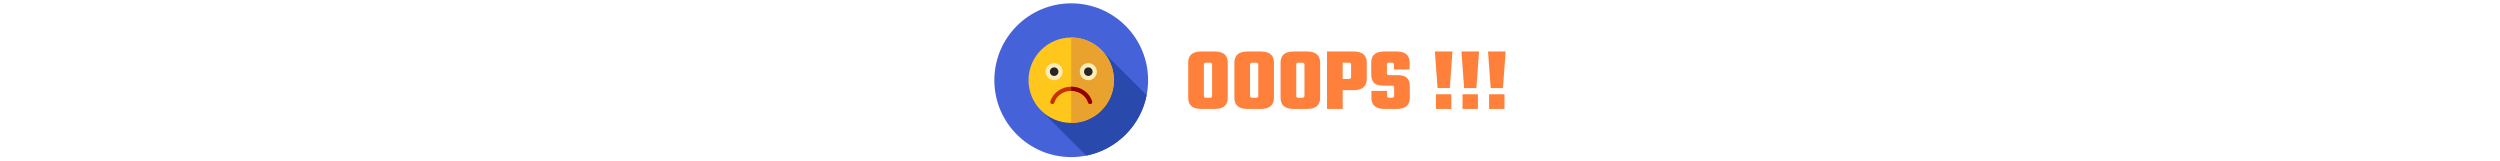
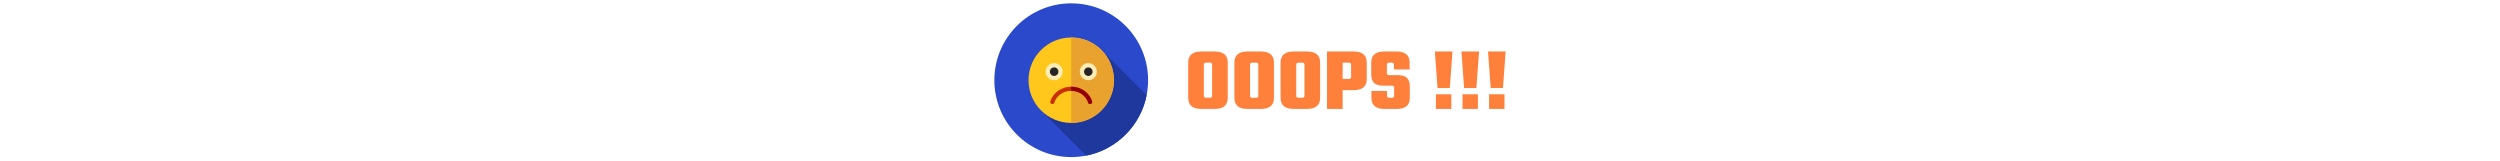
<svg xmlns="http://www.w3.org/2000/svg" width="748" height="48" viewBox="0 0 197.908 12.7" version="1.1" id="svg5" xml:space="preserve">
  <defs id="defs2">
			
			
			
			
			
			
			
		
				
				
				
				
			
				
				
				
			
					
					
				
					
					
					
				
		
		
	
	
	
	

		
		
		
		
		
		
		
		
	
		
		
		
		
		
		
		
		
	</defs>
  <g id="layer1">
    <g id="g347" transform="matrix(0.04446936,0,0,0.04446936,6.382796,3.411107)">
-       <g id="g15576" transform="translate(1763.543)">
-         <circle style="fill:#4662d9;fill-opacity:1;stroke-width:0.535" cx="-0.105" cy="66.088" r="136.845" id="circle15288" />
-         <path style="fill:#2a49ad;fill-opacity:1;stroke-width:0.535" d="m -54.244,119.456 80.861,80.861 C 80.758,189.599 123.407,146.949 134.125,92.809 L 53.957,12.641 Z" id="path15290" />
-         <circle style="fill:#ffc61b;stroke-width:0.535" cx="-0.105" cy="66.088" r="76.025" id="circle15292" />
-         <path style="fill:#eaa22f;stroke-width:0.535" d="m 75.92,66.088 c 0,-41.987 -34.037,-76.025 -76.025,-76.025 V 142.113 c 41.988,0 76.025,-34.038 76.025,-76.025 z" id="path15294" />
-         <circle style="fill:#ffedb5;stroke-width:0.535" cx="-30.515" cy="50.883" r="15.205" id="circle15296" />
-         <circle style="fill:#272525;stroke-width:0.535" cx="-30.515" cy="50.883" r="7.602" id="circle15298" />
-         <circle style="fill:#ffedb5;stroke-width:0.535" cx="30.305" cy="50.883" r="15.205" id="circle15300" />
-         <circle style="fill:#272525;stroke-width:0.535" cx="30.305" cy="50.883" r="7.602" id="circle15302" />
-         <path style="fill:#c92f00;stroke-width:0.535" d="m 33.528,108.564 c -1.579,0 -3.039,-1.021 -3.524,-2.61 C 26.232,93.604 13.849,84.979 -0.106,84.979 c -13.954,0 -26.336,8.624 -30.111,20.975 -0.595,1.946 -2.655,3.042 -4.602,2.448 -1.947,-0.595 -3.043,-2.656 -2.448,-4.602 4.714,-15.422 19.995,-26.192 37.16,-26.192 17.168,0 32.448,10.771 37.16,26.192 0.595,1.946 -0.501,4.008 -2.448,4.602 -0.358,0.11 -0.721,0.162 -1.078,0.162 z" id="path15304" />
-         <path style="fill:#930000;stroke-width:0.535" d="M 37.055,103.799 C 32.342,88.377 17.062,77.607 -0.106,77.607 c -0.102,0 -0.204,0.005 -0.306,0.005 v 7.378 c 0.102,-0.001 0.204,-0.012 0.306,-0.012 13.956,0 26.337,8.624 30.111,20.975 0.485,1.589 1.945,2.61 3.524,2.61 0.357,0 0.719,-0.052 1.078,-0.162 1.947,-0.594 3.043,-2.655 2.448,-4.601 z" id="path15306" />
-         <path d="M 250.676,93.81 V 38.367 q 0,-3.505 -3.983,-3.505 h -6.691 q -3.983,0 -3.983,3.505 v 55.443 q 0,3.505 3.983,3.505 h 6.691 q 3.983,0 3.983,-3.505 z M 231.557,14.947 h 23.579 q 23.42,0 23.42,19.756 V 97.474 q 0,19.756 -23.42,19.756 h -23.579 q -23.42,0 -23.42,-19.756 V 34.702 q 0,-19.756 23.42,-19.756 z" id="path15510" style="font-weight:bold;font-size:159.319px;font-family:Teko;-inkscape-font-specification:'Teko Bold';text-align:center;text-anchor:middle;fill:#ff803b;stroke-width:24.751;stroke-linecap:round;stroke-linejoin:round" />
-         <path d="M 332.884,93.81 V 38.367 q 0,-3.505 -3.983,-3.505 h -6.691 q -3.983,0 -3.983,3.505 v 55.443 q 0,3.505 3.983,3.505 h 6.691 q 3.983,0 3.983,-3.505 z M 313.766,14.947 h 23.579 q 23.42,0 23.42,19.756 V 97.474 q 0,19.756 -23.42,19.756 h -23.579 q -23.42,0 -23.42,-19.756 V 34.702 q 0,-19.756 23.42,-19.756 z" id="path15512" style="font-weight:bold;font-size:159.319px;font-family:Teko;-inkscape-font-specification:'Teko Bold';text-align:center;text-anchor:middle;fill:#ff803b;stroke-width:24.751;stroke-linecap:round;stroke-linejoin:round" />
-         <path d="M 415.093,93.81 V 38.367 q 0,-3.505 -3.983,-3.505 h -6.691 q -3.983,0 -3.983,3.505 v 55.443 q 0,3.505 3.983,3.505 h 6.691 q 3.983,0 3.983,-3.505 z M 395.975,14.947 h 23.579 q 23.42,0 23.42,19.756 V 97.474 q 0,19.756 -23.42,19.756 H 395.975 q -23.42,0 -23.42,-19.756 V 34.702 q 0,-19.756 23.42,-19.756 z" id="path15514" style="font-weight:bold;font-size:159.319px;font-family:Teko;-inkscape-font-specification:'Teko Bold';text-align:center;text-anchor:middle;fill:#ff803b;stroke-width:24.751;stroke-linecap:round;stroke-linejoin:round" />
-         <path d="M 498.098,60.353 V 38.367 q 0,-3.505 -3.983,-3.505 h -10.993 v 28.996 h 10.993 q 3.983,0 3.983,-3.505 z M 455.242,14.947 h 47.318 q 23.42,0 23.42,19.756 V 64.017 q 0,19.756 -23.42,19.756 h -19.437 v 33.457 h -27.881 z" id="path15516" style="font-weight:bold;font-size:159.319px;font-family:Teko;-inkscape-font-specification:'Teko Bold';text-align:center;text-anchor:middle;fill:#ff803b;stroke-width:24.751;stroke-linecap:round;stroke-linejoin:round" />
-         <path d="M 574.731,93.81 V 79.312 q 0,-3.505 -3.983,-3.505 h -15.295 q -11.79,0 -16.729,-5.098 -4.78,-5.258 -4.78,-14.976 V 34.702 q 0,-19.756 23.261,-19.756 h 21.827 q 23.261,0 23.261,19.756 v 12.268 h -27.881 v -8.603 q 0,-3.505 -3.983,-3.505 h -4.62 q -3.983,0 -3.983,3.505 v 15.135 q 0,3.505 3.983,3.505 h 14.976 q 11.79,0 16.728,4.939 5.098,4.939 5.098,14.498 V 97.474 q 0,19.756 -23.261,19.756 h -21.667 q -23.42,0 -23.42,-19.756 V 85.206 h 27.881 v 8.603 q 0,3.505 3.983,3.505 h 4.62 q 3.983,0 3.983,-3.505 z" id="path15518" style="font-weight:bold;font-size:159.319px;font-family:Teko;-inkscape-font-specification:'Teko Bold';text-align:center;text-anchor:middle;fill:#ff803b;stroke-width:24.751;stroke-linecap:round;stroke-linejoin:round" />
-         <path d="m 647.221,14.947 h 31.386 l -4.78,65.161 h -21.827 z m 1.912,102.283 V 91.101 h 27.403 v 26.128 z" id="path15520" style="font-weight:bold;font-size:159.319px;font-family:Teko;-inkscape-font-specification:'Teko Bold';text-align:center;text-anchor:middle;fill:#ff803b;stroke-width:24.751;stroke-linecap:round;stroke-linejoin:round" />
-         <path d="m 694.539,14.947 h 31.386 l -4.78,65.161 h -21.827 z m 1.912,102.283 V 91.101 h 27.403 v 26.128 z" id="path15522" style="font-weight:bold;font-size:159.319px;font-family:Teko;-inkscape-font-specification:'Teko Bold';text-align:center;text-anchor:middle;fill:#ff803b;stroke-width:24.751;stroke-linecap:round;stroke-linejoin:round" />
-         <path d="m 741.857,14.947 h 31.386 l -4.78,65.161 h -21.827 z m 1.912,102.283 V 91.101 h 27.403 v 26.128 z" id="path15524" style="font-weight:bold;font-size:159.319px;font-family:Teko;-inkscape-font-specification:'Teko Bold';text-align:center;text-anchor:middle;fill:#ff803b;stroke-width:24.751;stroke-linecap:round;stroke-linejoin:round" />
-       </g>
+       <circle style="fill:#2a49cb;fill-opacity:1;stroke-width:0.535" cx="1763.438" cy="66.088" r="136.845" id="circle15288" />
+       <path style="fill:#1f389e;fill-opacity:1;stroke-width:0.535" d="m 1709.299,119.456 80.861,80.861 c 54.141,-10.718 96.79,-53.368 107.508,-107.508 L 1817.5,12.641 Z" id="path15290" />
+       <circle style="fill:#ffc61b;stroke-width:0.535" cx="1763.438" cy="66.088" r="76.025" id="circle15292" />
+       <path style="fill:#eaa22f;stroke-width:0.535" d="m 1839.463,66.088 c 0,-41.987 -34.037,-76.025 -76.025,-76.025 V 142.113 c 41.988,0 76.025,-34.038 76.025,-76.025 z" id="path15294" />
+       <circle style="fill:#ffedb5;stroke-width:0.535" cx="1733.027" cy="50.883" r="15.205" id="circle15296" />
+       <circle style="fill:#272525;stroke-width:0.535" cx="1733.027" cy="50.883" r="7.602" id="circle15298" />
+       <circle style="fill:#ffedb5;stroke-width:0.535" cx="1793.848" cy="50.883" r="15.205" id="circle15300" />
+       <circle style="fill:#272525;stroke-width:0.535" cx="1793.848" cy="50.883" r="7.602" id="circle15302" />
+       <path style="fill:#c92f00;stroke-width:0.535" d="m 1797.071,108.564 c -1.579,0 -3.039,-1.021 -3.524,-2.61 -3.773,-12.35 -16.155,-20.975 -30.111,-20.975 -13.954,0 -26.336,8.624 -30.111,20.975 -0.596,1.946 -2.655,3.042 -4.602,2.448 -1.947,-0.595 -3.043,-2.656 -2.448,-4.602 4.714,-15.422 19.995,-26.192 37.16,-26.192 17.168,0 32.448,10.771 37.16,26.192 0.596,1.946 -0.501,4.008 -2.448,4.602 -0.358,0.11 -0.721,0.162 -1.078,0.162 z" id="path15304" />
+       <path style="fill:#930000;stroke-width:0.535" d="m 1800.598,103.799 c -4.713,-15.422 -19.993,-26.192 -37.161,-26.192 -0.102,0 -0.204,0.005 -0.306,0.005 v 7.378 c 0.102,-0.001 0.204,-0.012 0.306,-0.012 13.956,0 26.337,8.624 30.111,20.975 0.485,1.589 1.945,2.61 3.524,2.61 0.356,0 0.719,-0.052 1.078,-0.162 1.947,-0.594 3.043,-2.655 2.448,-4.601 z" id="path15306" />
+       <path d="M 2014.218,93.81 V 38.367 q 0,-3.505 -3.983,-3.505 h -6.691 q -3.983,0 -3.983,3.505 v 55.443 q 0,3.505 3.983,3.505 h 6.691 q 3.983,0 3.983,-3.505 z m -19.118,-78.863 h 23.579 q 23.42,0 23.42,19.756 V 97.474 q 0,19.756 -23.42,19.756 h -23.579 q -23.42,0 -23.42,-19.756 V 34.702 q 0,-19.756 23.42,-19.756 z" id="path15510" style="font-weight:bold;font-size:159.319px;font-family:Teko;-inkscape-font-specification:'Teko Bold';text-align:center;text-anchor:middle;fill:#ff803b;stroke-width:24.751;stroke-linecap:round;stroke-linejoin:round" />
+       <path d="M 2096.427,93.81 V 38.367 q 0,-3.505 -3.983,-3.505 h -6.691 q -3.983,0 -3.983,3.505 v 55.443 q 0,3.505 3.983,3.505 h 6.691 q 3.983,0 3.983,-3.505 z m -19.118,-78.863 h 23.579 q 23.42,0 23.42,19.756 V 97.474 q 0,19.756 -23.42,19.756 h -23.579 q -23.42,0 -23.42,-19.756 V 34.702 q 0,-19.756 23.42,-19.756 z" id="path15512" style="font-weight:bold;font-size:159.319px;font-family:Teko;-inkscape-font-specification:'Teko Bold';text-align:center;text-anchor:middle;fill:#ff803b;stroke-width:24.751;stroke-linecap:round;stroke-linejoin:round" />
+       <path d="M 2178.636,93.81 V 38.367 q 0,-3.505 -3.983,-3.505 h -6.691 q -3.983,0 -3.983,3.505 v 55.443 q 0,3.505 3.983,3.505 h 6.691 q 3.983,0 3.983,-3.505 z m -19.118,-78.863 h 23.579 q 23.42,0 23.42,19.756 V 97.474 q 0,19.756 -23.42,19.756 h -23.579 q -23.42,0 -23.42,-19.756 V 34.702 q 0,-19.756 23.42,-19.756 z" id="path15514" style="font-weight:bold;font-size:159.319px;font-family:Teko;-inkscape-font-specification:'Teko Bold';text-align:center;text-anchor:middle;fill:#ff803b;stroke-width:24.751;stroke-linecap:round;stroke-linejoin:round" />
+       <path d="M 2261.641,60.353 V 38.367 q 0,-3.505 -3.983,-3.505 h -10.993 v 28.996 h 10.993 q 3.983,0 3.983,-3.505 z m -42.857,-45.406 h 47.318 q 23.42,0 23.42,19.756 V 64.017 q 0,19.756 -23.42,19.756 h -19.437 v 33.457 h -27.881 z" id="path15516" style="font-weight:bold;font-size:159.319px;font-family:Teko;-inkscape-font-specification:'Teko Bold';text-align:center;text-anchor:middle;fill:#ff803b;stroke-width:24.751;stroke-linecap:round;stroke-linejoin:round" />
+       <path d="M 2338.273,93.81 V 79.312 q 0,-3.505 -3.983,-3.505 h -15.295 q -11.79,0 -16.729,-5.098 -4.78,-5.258 -4.78,-14.976 V 34.702 q 0,-19.756 23.261,-19.756 h 21.827 q 23.261,0 23.261,19.756 v 12.268 h -27.881 v -8.603 q 0,-3.505 -3.983,-3.505 h -4.62 q -3.983,0 -3.983,3.505 v 15.135 q 0,3.505 3.983,3.505 h 14.976 q 11.79,0 16.729,4.939 5.098,4.939 5.098,14.498 V 97.474 q 0,19.756 -23.261,19.756 h -21.667 q -23.42,0 -23.42,-19.756 V 85.206 h 27.881 v 8.603 q 0,3.505 3.983,3.505 h 4.62 q 3.983,0 3.983,-3.505 z" id="path15518" style="font-weight:bold;font-size:159.319px;font-family:Teko;-inkscape-font-specification:'Teko Bold';text-align:center;text-anchor:middle;fill:#ff803b;stroke-width:24.751;stroke-linecap:round;stroke-linejoin:round" />
+       <path d="m 2410.764,14.947 h 31.386 l -4.78,65.161 h -21.827 z m 1.912,102.283 V 91.101 h 27.403 v 26.128 z" id="path15520" style="font-weight:bold;font-size:159.319px;font-family:Teko;-inkscape-font-specification:'Teko Bold';text-align:center;text-anchor:middle;fill:#ff803b;stroke-width:24.751;stroke-linecap:round;stroke-linejoin:round" />
+       <path d="m 2458.081,14.947 h 31.386 l -4.779,65.161 h -21.827 z m 1.912,102.283 V 91.101 h 27.403 v 26.128 z" id="path15522" style="font-weight:bold;font-size:159.319px;font-family:Teko;-inkscape-font-specification:'Teko Bold';text-align:center;text-anchor:middle;fill:#ff803b;stroke-width:24.751;stroke-linecap:round;stroke-linejoin:round" />
+       <path d="m 2505.399,14.947 h 31.386 l -4.779,65.161 h -21.827 z m 1.912,102.283 V 91.101 h 27.403 v 26.128 z" id="path15524" style="font-weight:bold;font-size:159.319px;font-family:Teko;-inkscape-font-specification:'Teko Bold';text-align:center;text-anchor:middle;fill:#ff803b;stroke-width:24.751;stroke-linecap:round;stroke-linejoin:round" />
    </g>
  </g>
</svg>
